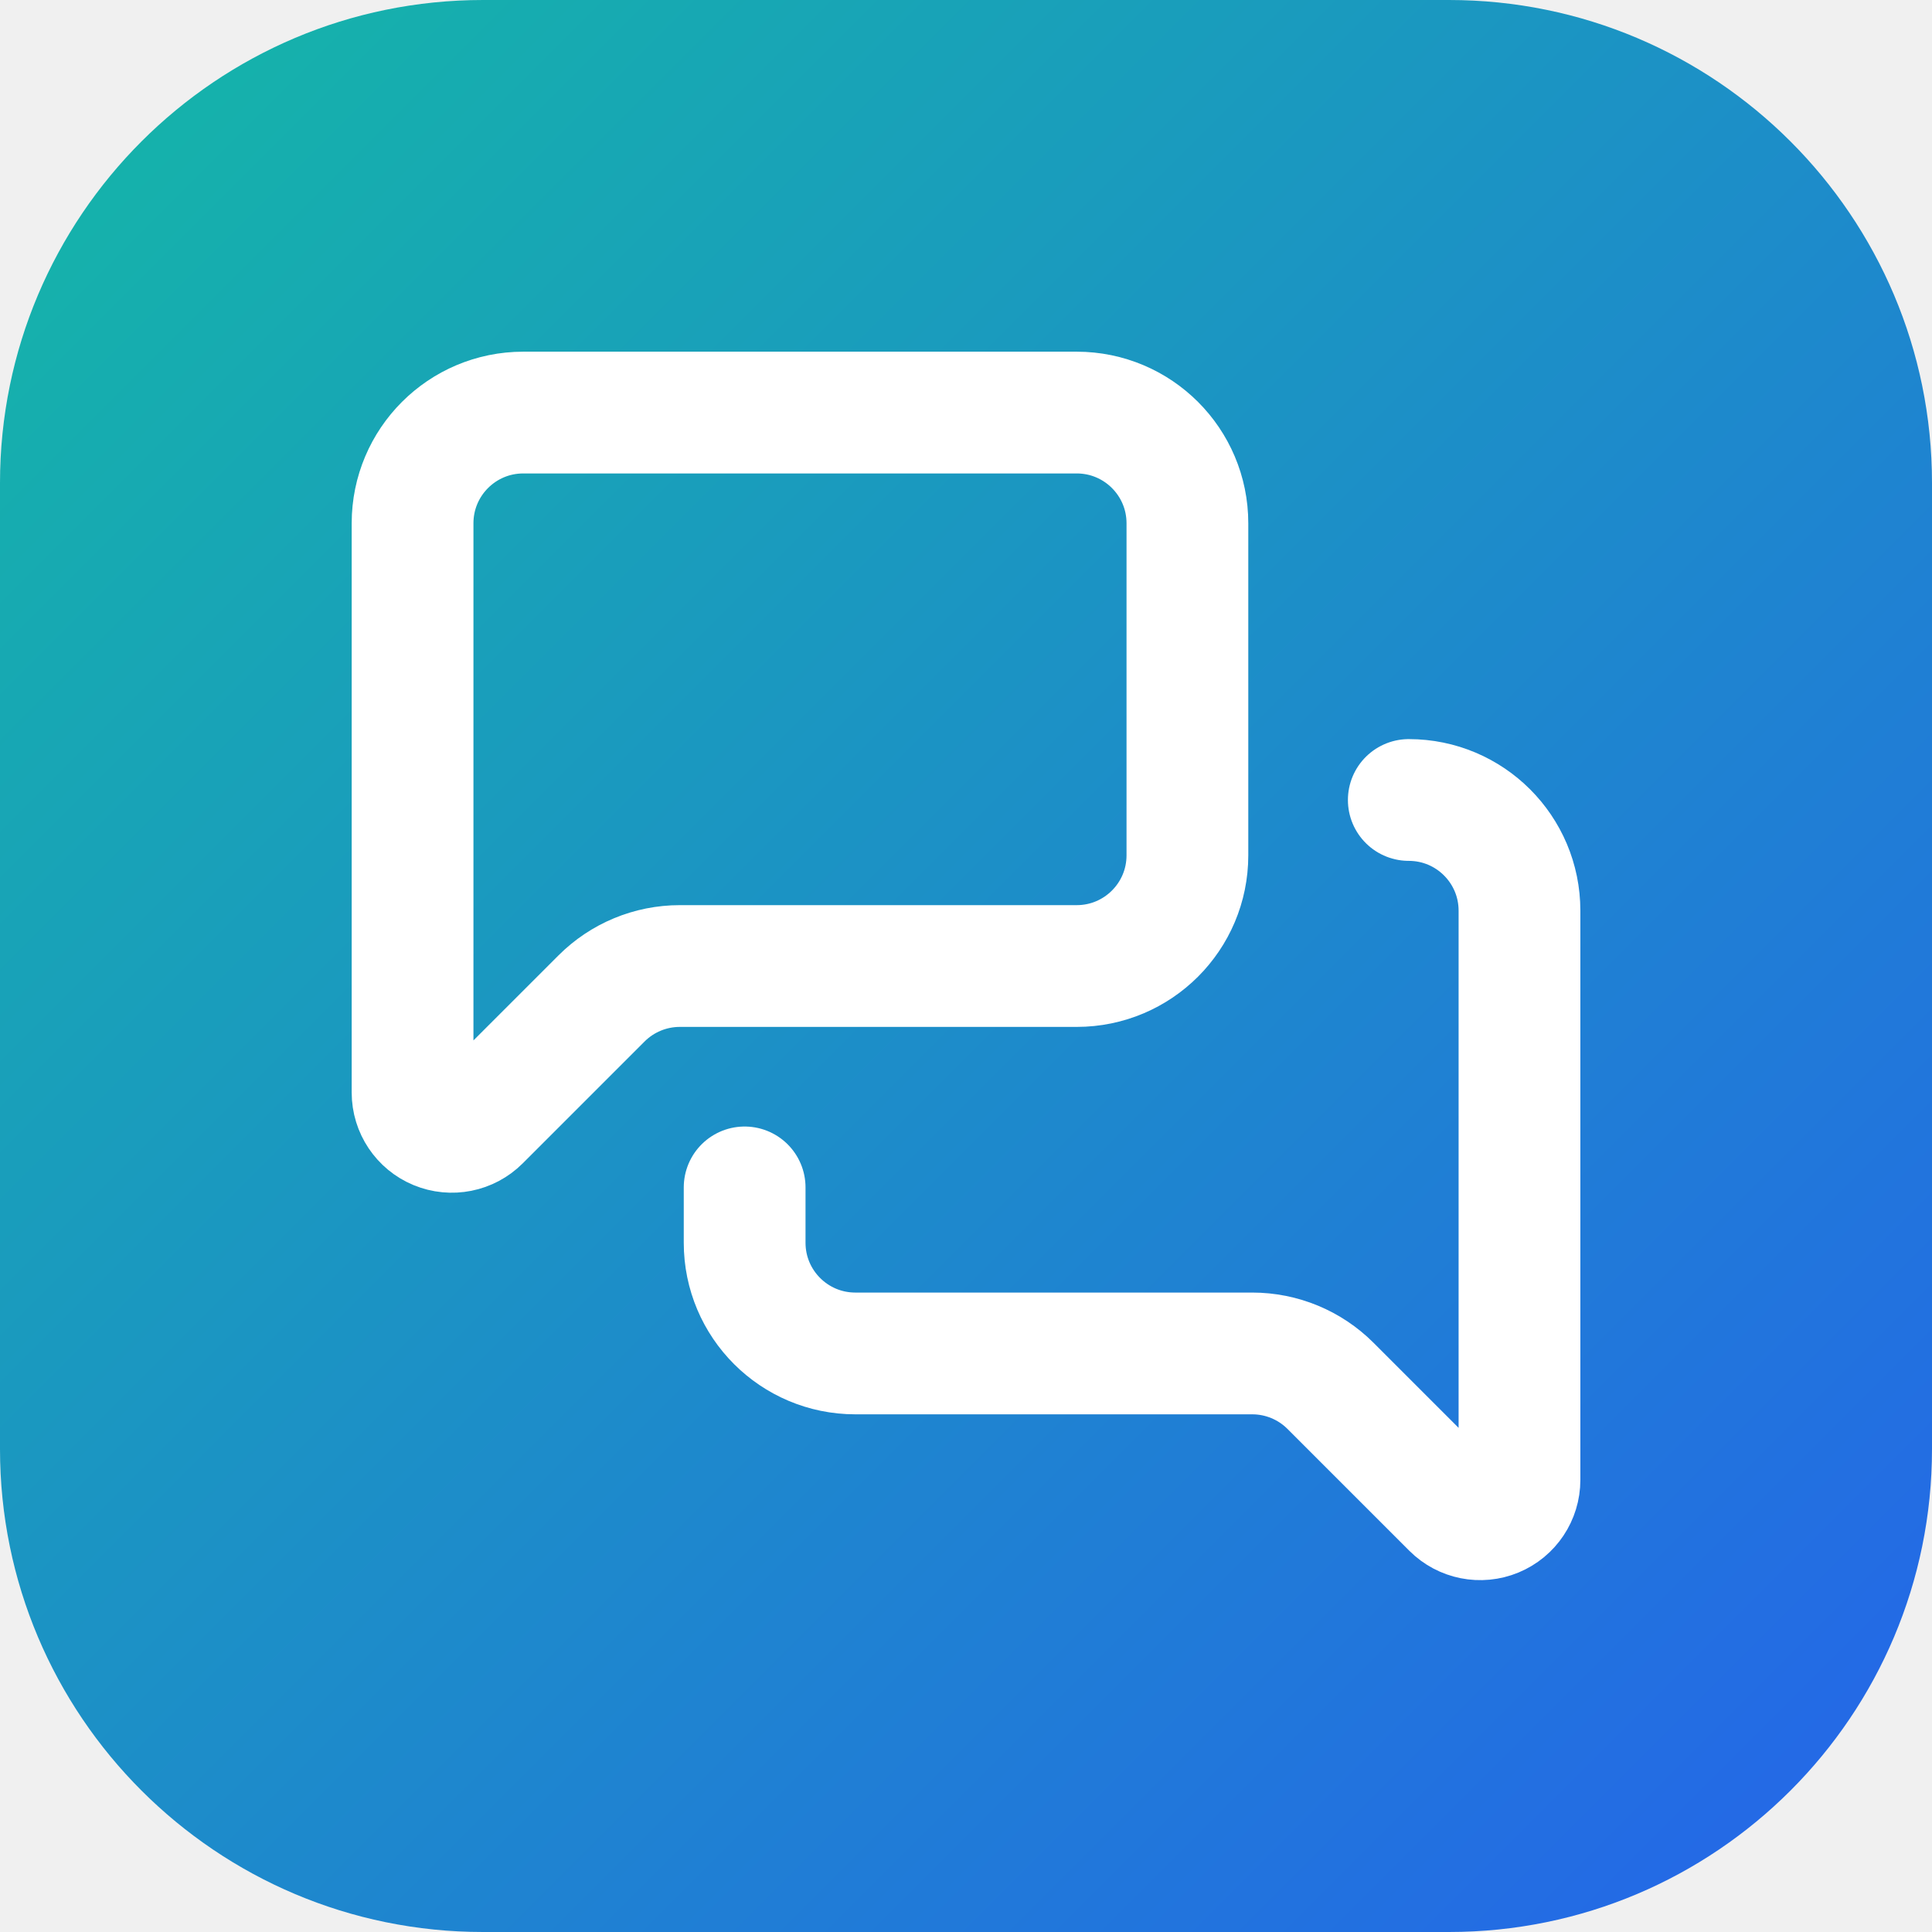
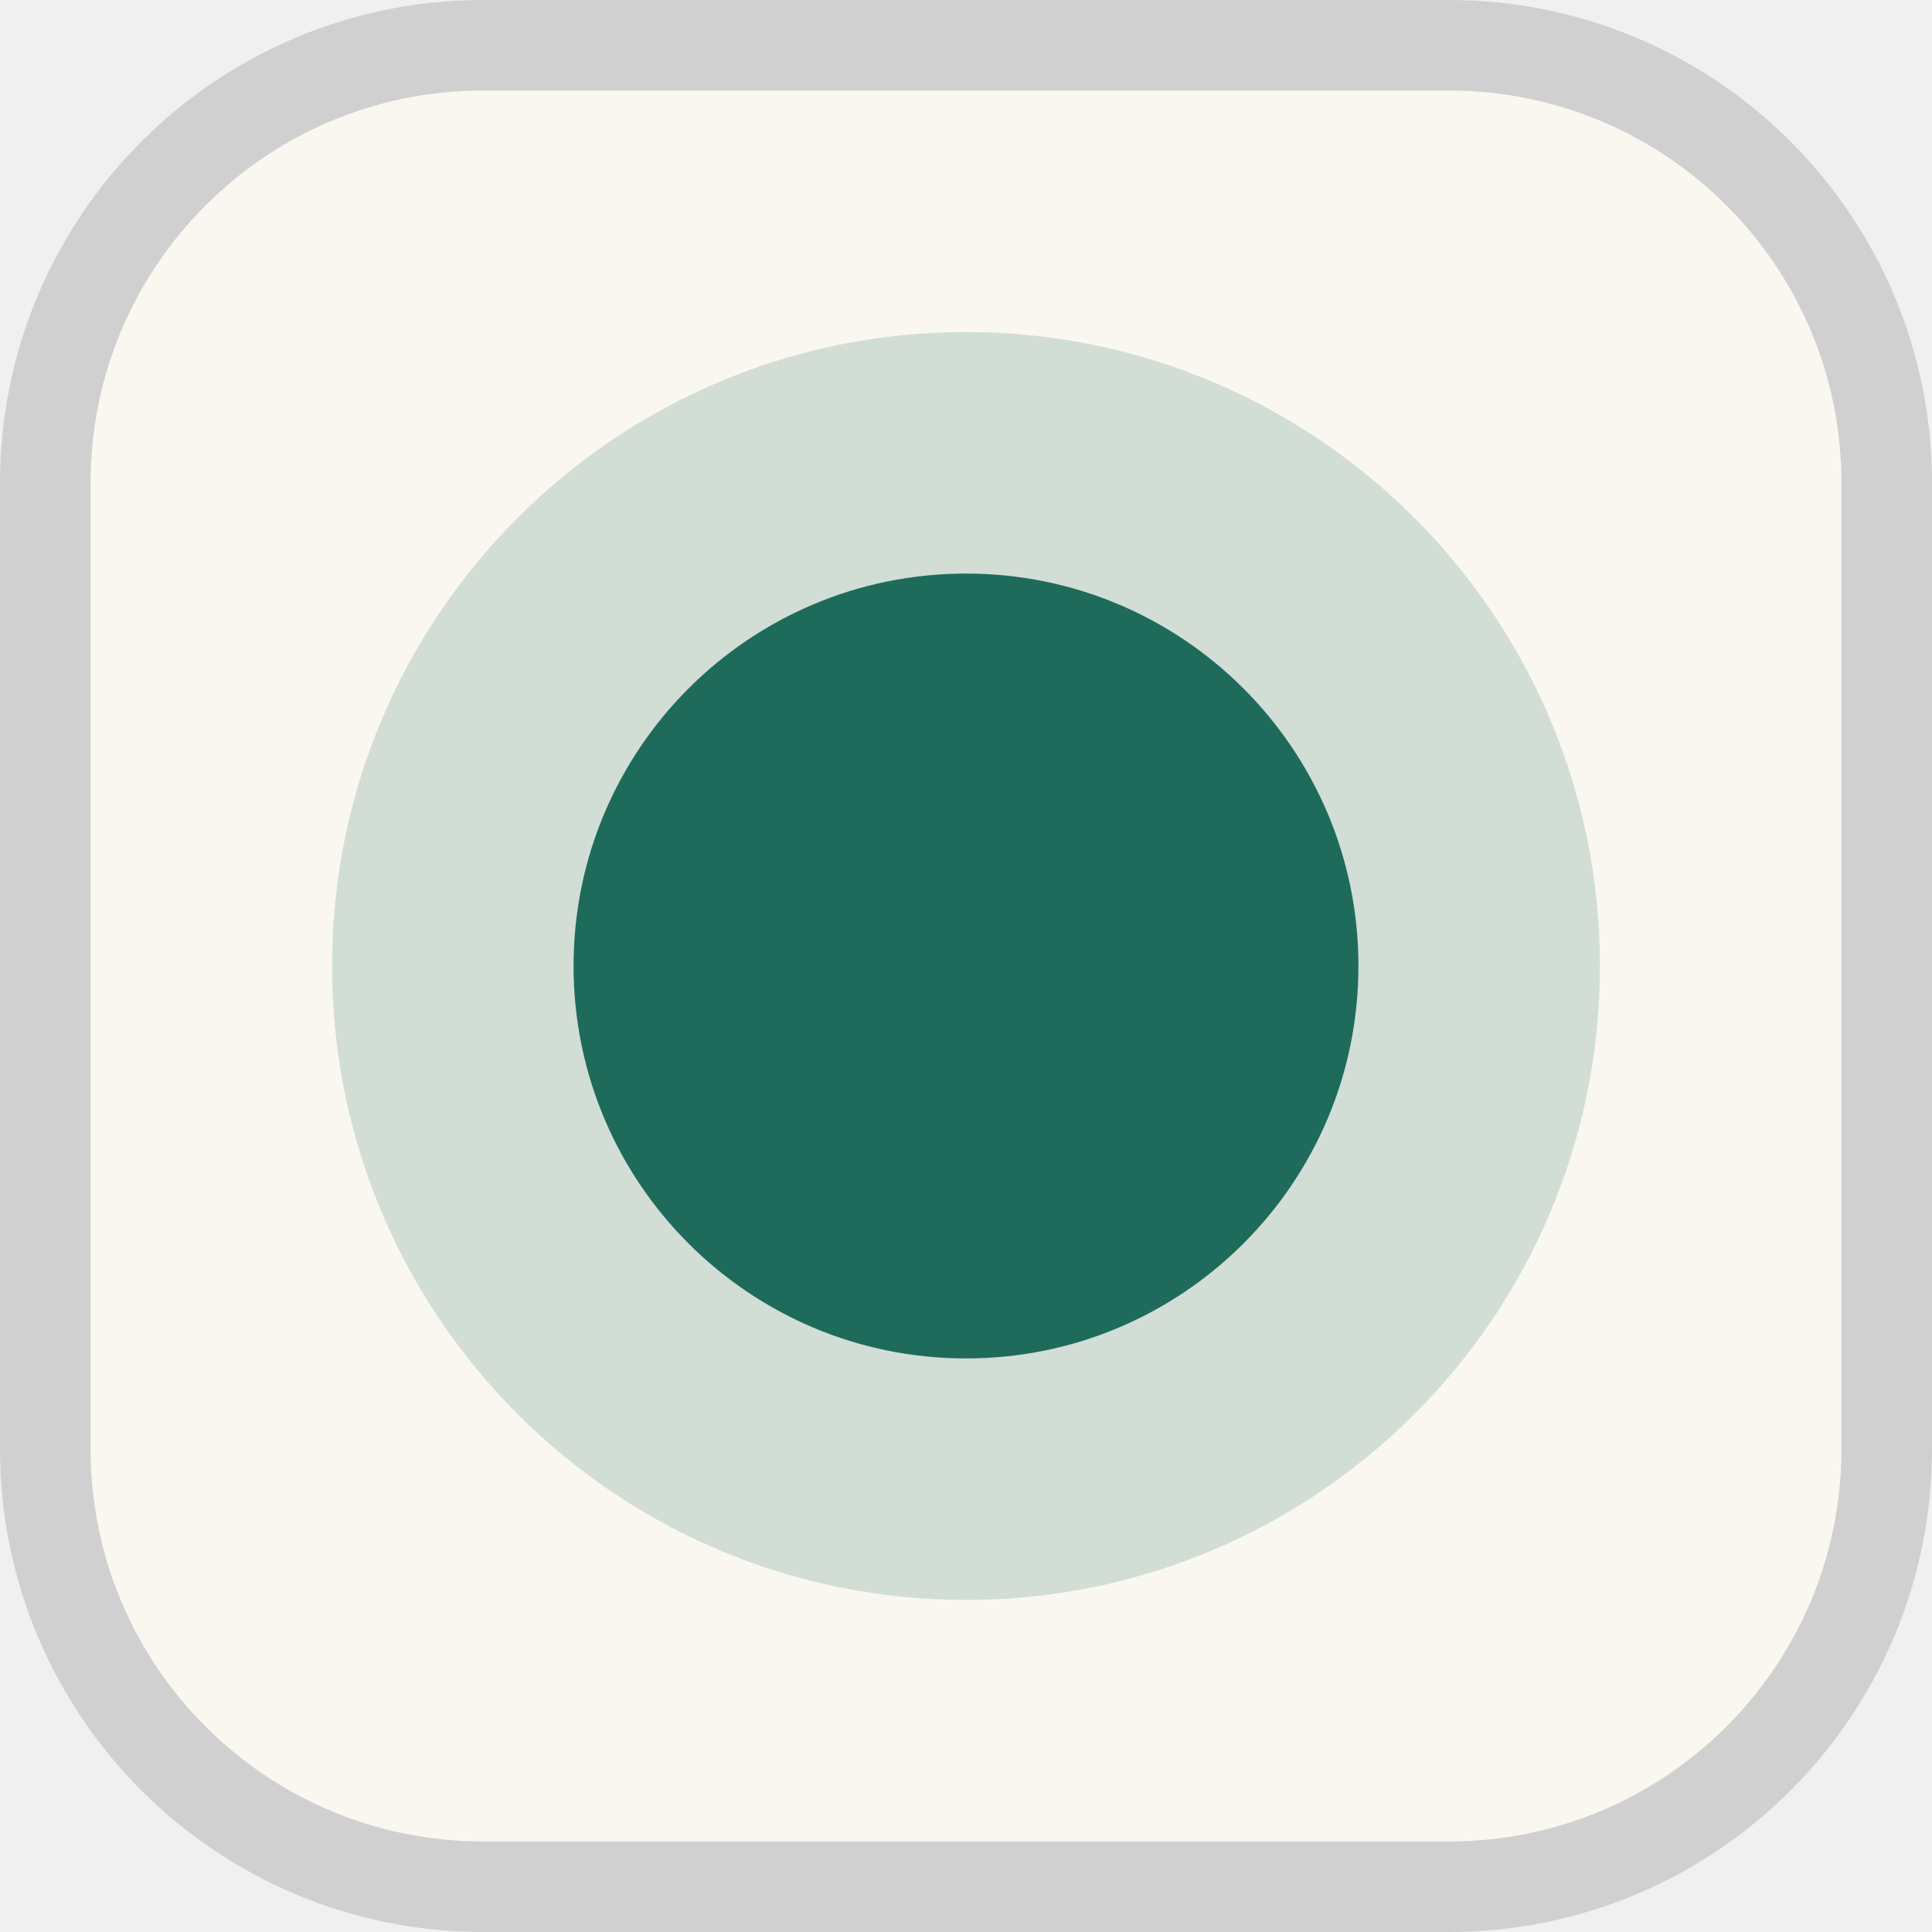
<svg xmlns="http://www.w3.org/2000/svg" viewBox="0 0 32 32">
-   <defs>
-     <linearGradient id="g" x1="0" y1="0" x2="1" y2="1">
-       <stop offset="0" stop-color="#14b8a6" />
-       <stop offset="1" stop-color="#2563eb" />
-     </linearGradient>
-   </defs>
-   <rect width="32" height="32" rx="8" fill="url(#g)" />
-   <g transform="translate(5 5) scale(0.9167)" fill="none" stroke="#fff" stroke-width="2.2" stroke-linecap="round" stroke-linejoin="round">
-     <path d="M16 10a2 2 0 0 1-2 2H6.828a2 2 0 0 0-1.414.586l-2.202 2.202A.71.71 0 0 1 2 14.286V4a2 2 0 0 1 2-2h10a2 2 0 0 1 2 2z" />
-     <path d="M20 9a2 2 0 0 1 2 2v10.286a.71.71 0 0 1-1.212.502l-2.202-2.202A2 2 0 0 0 17.172 19H10a2 2 0 0 1-2-2v-1" />
-   </g>
+   <rect width="32" height="32" rx="8" fill="#FAF7F1" />
+   <rect x="0.75" y="0.75" width="30.5" height="30.5" rx="7.25" fill="none" stroke="#14233C" stroke-opacity="0.18" stroke-width="1.5" />
+   <circle cx="16" cy="16" r="10.5" fill="#1E6B5C" fill-opacity="0.18" />
+   <circle cx="16" cy="16" r="6.5" fill="#1E6B5C" />
</svg>
